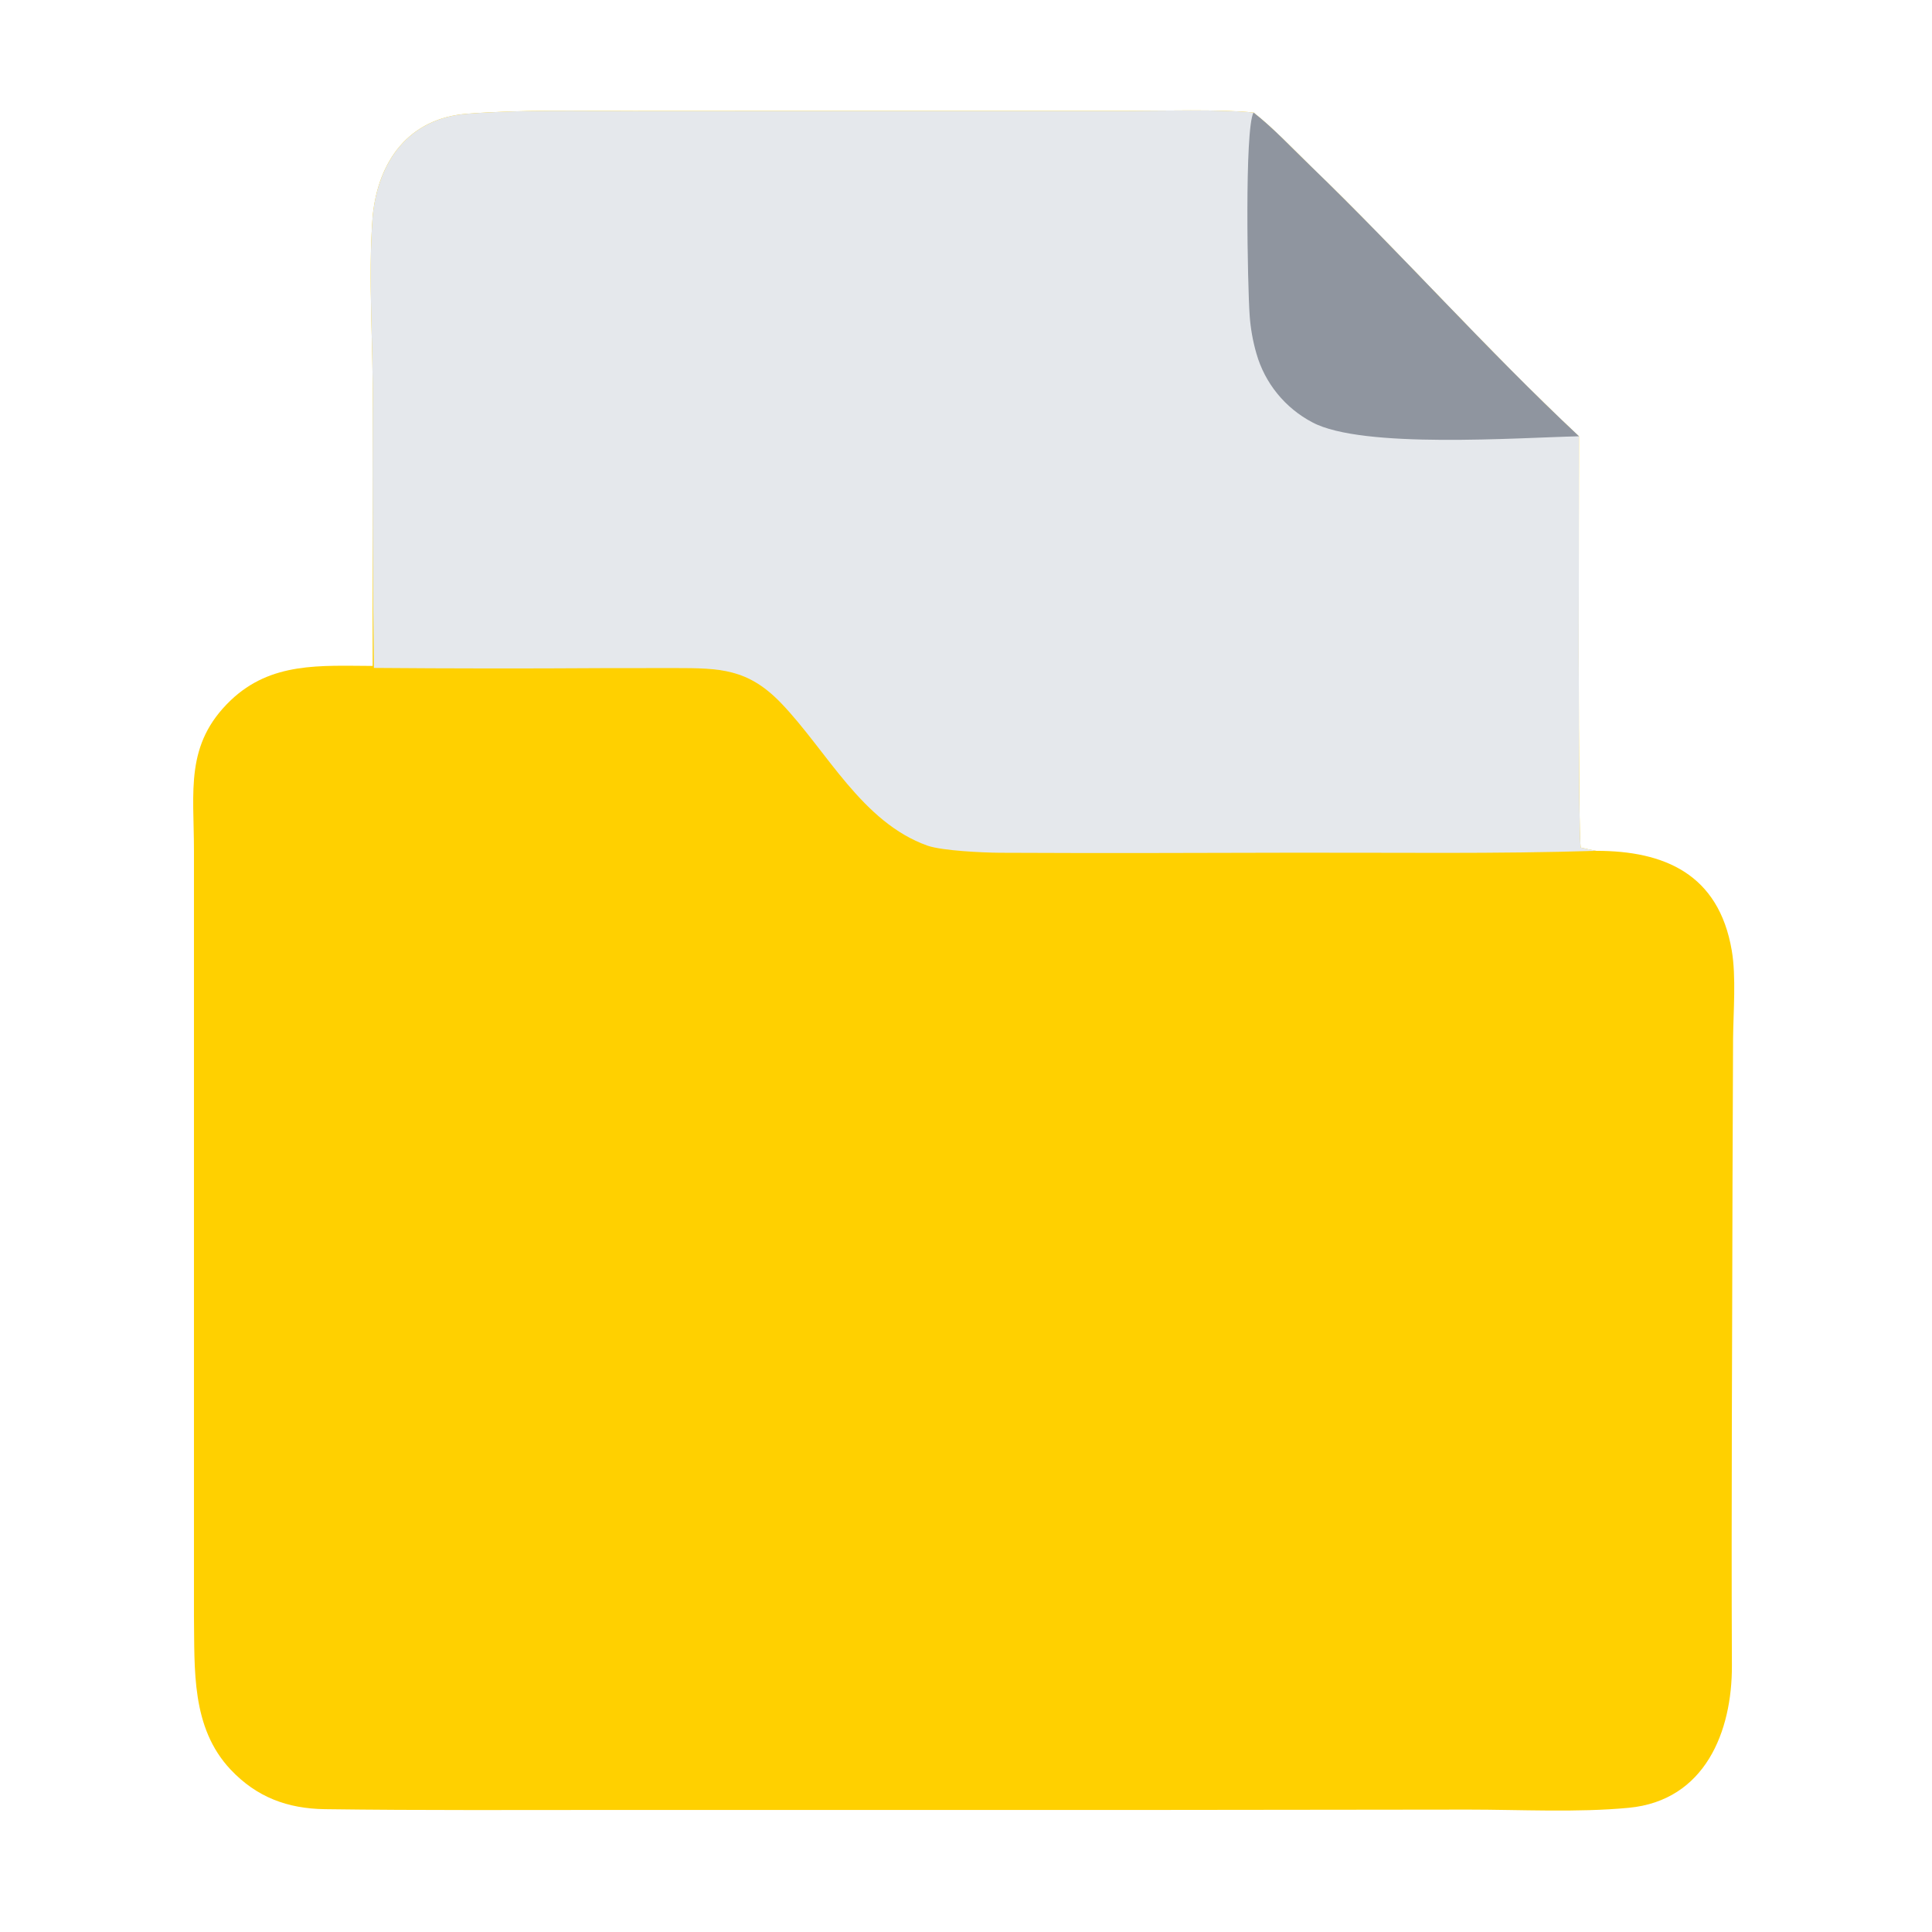
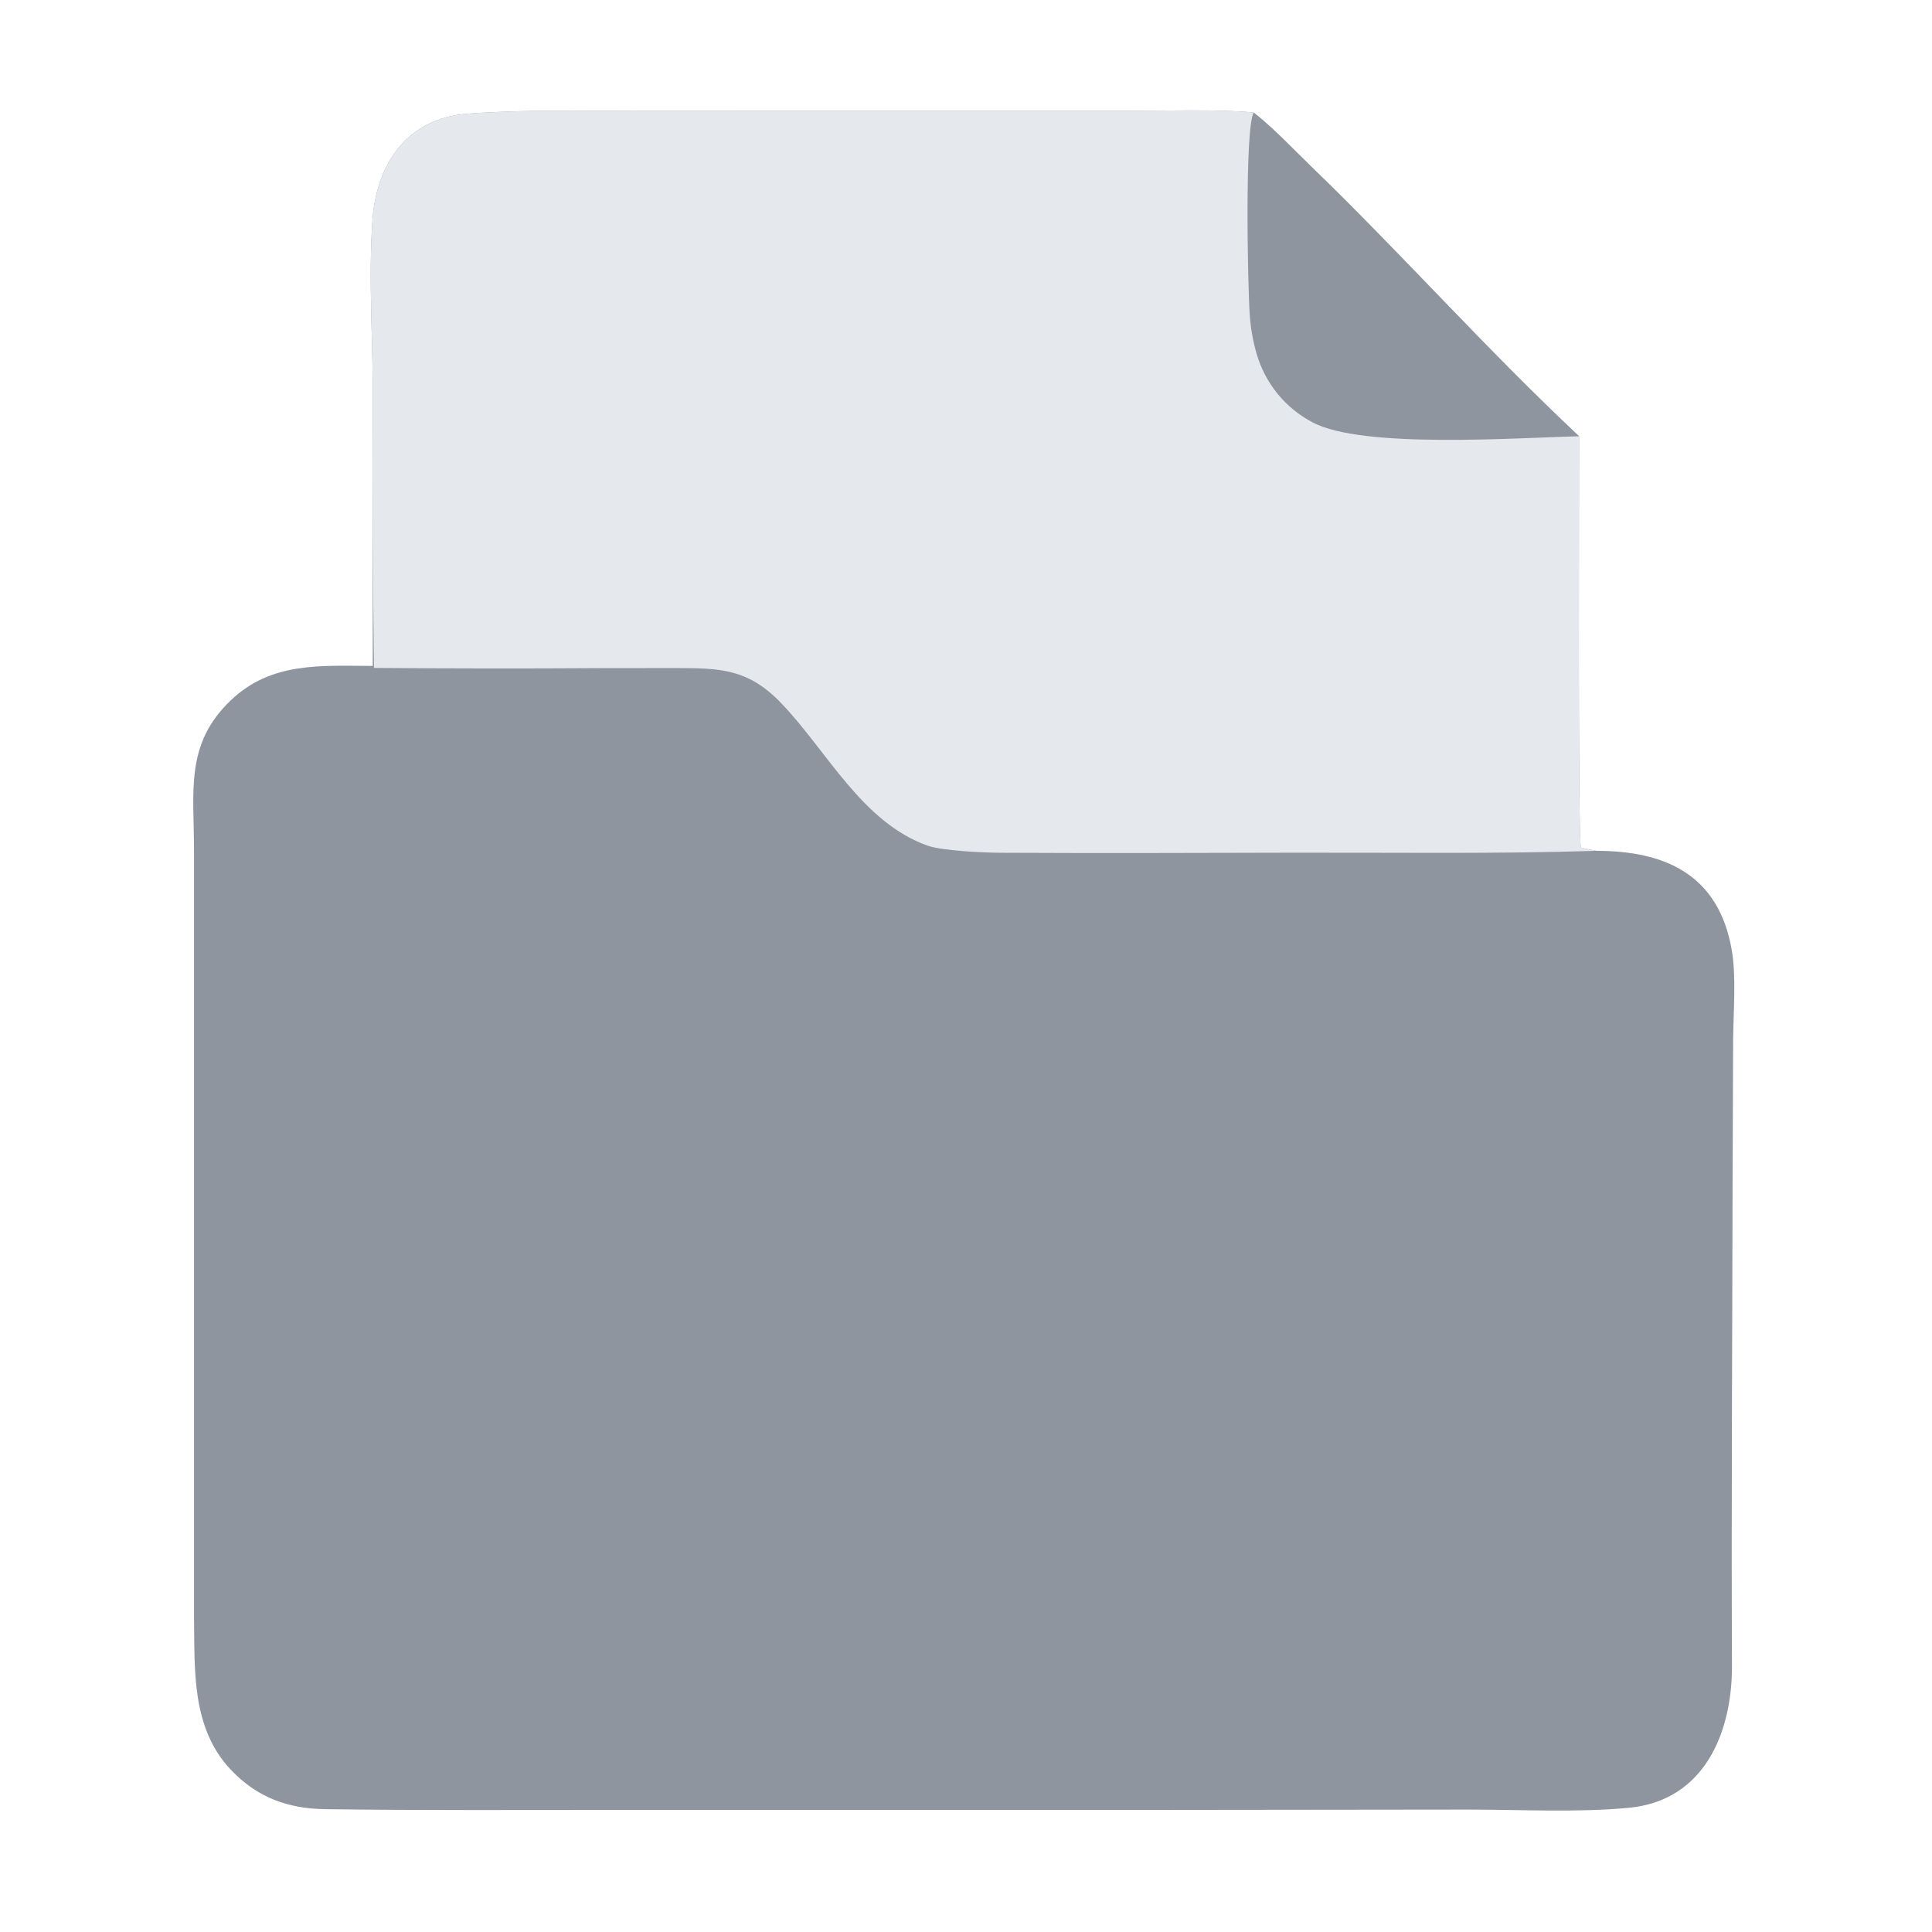
<svg xmlns="http://www.w3.org/2000/svg" width="28" height="28" viewBox="0 0 28 28" fill="none">
-   <path d="M5.401 3.131C5.33 4.057 5.413 5.005 5.401 5.939V9.651C4.648 9.649 3.93 9.589 3.342 10.151C2.677 10.788 2.811 11.463 2.811 12.331V15.951L2.811 20.751L2.811 23.423C2.822 24.198 2.769 25.037 3.342 25.646C3.72 26.047 4.167 26.212 4.708 26.22C6.125 26.239 7.543 26.231 8.96 26.231L16.758 26.231L21.281 26.226C22.036 26.226 22.862 26.271 23.606 26.2C24.713 26.094 25.104 25.092 25.1 24.139C25.09 21.792 25.105 19.451 25.109 17.107L25.117 15.053C25.121 14.663 25.163 14.154 25.098 13.775C24.909 12.666 24.119 12.33 23.134 12.331C23.058 12.318 22.986 12.301 22.911 12.284C22.866 12.2 22.885 6.952 22.884 6.324C21.536 5.061 20.318 3.685 18.991 2.404C18.729 2.15 18.453 1.854 18.167 1.631C17.709 1.581 16.814 1.606 16.323 1.606L12.872 1.606L9.174 1.608C8.369 1.607 7.585 1.587 6.774 1.648C5.925 1.712 5.481 2.332 5.401 3.131Z" fill="#FFD000" />
-   <path d="M5.401 5.939C5.413 5.005 5.33 4.057 5.401 3.131C5.481 2.332 5.926 1.712 6.774 1.648C7.585 1.587 8.369 1.607 9.174 1.608L12.872 1.606L16.323 1.606C16.814 1.606 17.709 1.581 18.167 1.631C18.453 1.854 18.729 2.15 18.991 2.404C20.318 3.685 21.536 5.061 22.884 6.324C22.885 6.952 22.866 12.2 22.911 12.284C22.986 12.301 23.058 12.318 23.134 12.331C21.673 12.377 20.212 12.355 18.749 12.358C17.331 12.362 15.909 12.366 14.491 12.359C14.245 12.357 13.666 12.331 13.445 12.257C12.493 11.92 11.989 10.888 11.323 10.193C10.838 9.687 10.433 9.683 9.777 9.682C9.427 9.682 9.075 9.683 8.726 9.683C7.624 9.69 6.521 9.689 5.419 9.68C5.402 8.433 5.397 7.186 5.401 5.939Z" fill="#E5E8EC" />
-   <path d="M18.167 1.631C18.453 1.854 18.728 2.15 18.991 2.403C20.317 3.684 21.536 5.06 22.884 6.323C22.009 6.342 19.745 6.509 19.02 6.121C18.625 5.914 18.331 5.553 18.209 5.124C18.157 4.944 18.124 4.759 18.111 4.572C18.081 4.159 18.035 1.87 18.167 1.631Z" fill="#8F959F" />
+   <path d="M5.402 3.131C5.331 4.057 5.414 5.005 5.402 5.939V9.651C4.649 9.649 3.931 9.589 3.343 10.151C2.678 10.788 2.812 11.463 2.812 12.331V15.951L2.812 20.751L2.812 23.423C2.823 24.198 2.77 25.037 3.343 25.646C3.721 26.047 4.168 26.212 4.709 26.22C6.126 26.239 7.544 26.231 8.961 26.231L16.759 26.231L21.282 26.226C22.037 26.226 22.863 26.271 23.607 26.2C24.714 26.094 25.105 25.092 25.101 24.139C25.091 21.792 25.106 19.451 25.11 17.107L25.118 15.053C25.122 14.663 25.164 14.154 25.099 13.775C24.91 12.666 24.12 12.33 23.135 12.331C23.059 12.318 22.987 12.301 22.912 12.284C22.867 12.2 22.886 6.952 22.885 6.324C21.537 5.061 20.319 3.685 18.992 2.404C18.73 2.15 18.454 1.854 18.168 1.631C17.71 1.581 16.815 1.606 16.324 1.606L12.873 1.606L9.175 1.608C8.37 1.607 7.586 1.587 6.775 1.648C5.926 1.712 5.482 2.332 5.402 3.131Z" fill="#8F959F" />
+   <path d="M5.402 5.939C5.414 5.005 5.331 4.057 5.402 3.131C5.482 2.332 5.927 1.712 6.775 1.648C7.586 1.587 8.37 1.607 9.175 1.608L12.873 1.606L16.325 1.606C16.815 1.606 17.71 1.581 18.168 1.631C18.454 1.854 18.73 2.15 18.992 2.404C20.319 3.685 21.537 5.061 22.885 6.324C22.886 6.952 22.867 12.2 22.912 12.284C22.987 12.301 23.059 12.318 23.135 12.331C21.674 12.377 20.213 12.355 18.75 12.358C17.332 12.362 15.91 12.366 14.492 12.359C14.246 12.357 13.667 12.331 13.446 12.257C12.494 11.92 11.99 10.888 11.324 10.193C10.839 9.687 10.434 9.683 9.778 9.682C9.428 9.682 9.076 9.683 8.727 9.683C7.625 9.69 6.522 9.689 5.42 9.68C5.403 8.433 5.398 7.186 5.402 5.939Z" fill="#E5E8EC" />
+   <path d="M18.169 1.631C18.455 1.854 18.73 2.15 18.993 2.403C20.319 3.684 21.538 5.06 22.886 6.323C22.011 6.342 19.747 6.509 19.023 6.121C18.627 5.914 18.334 5.553 18.211 5.124C18.159 4.944 18.126 4.759 18.113 4.572C18.083 4.159 18.037 1.87 18.169 1.631Z" fill="#8F959F" />
</svg>
